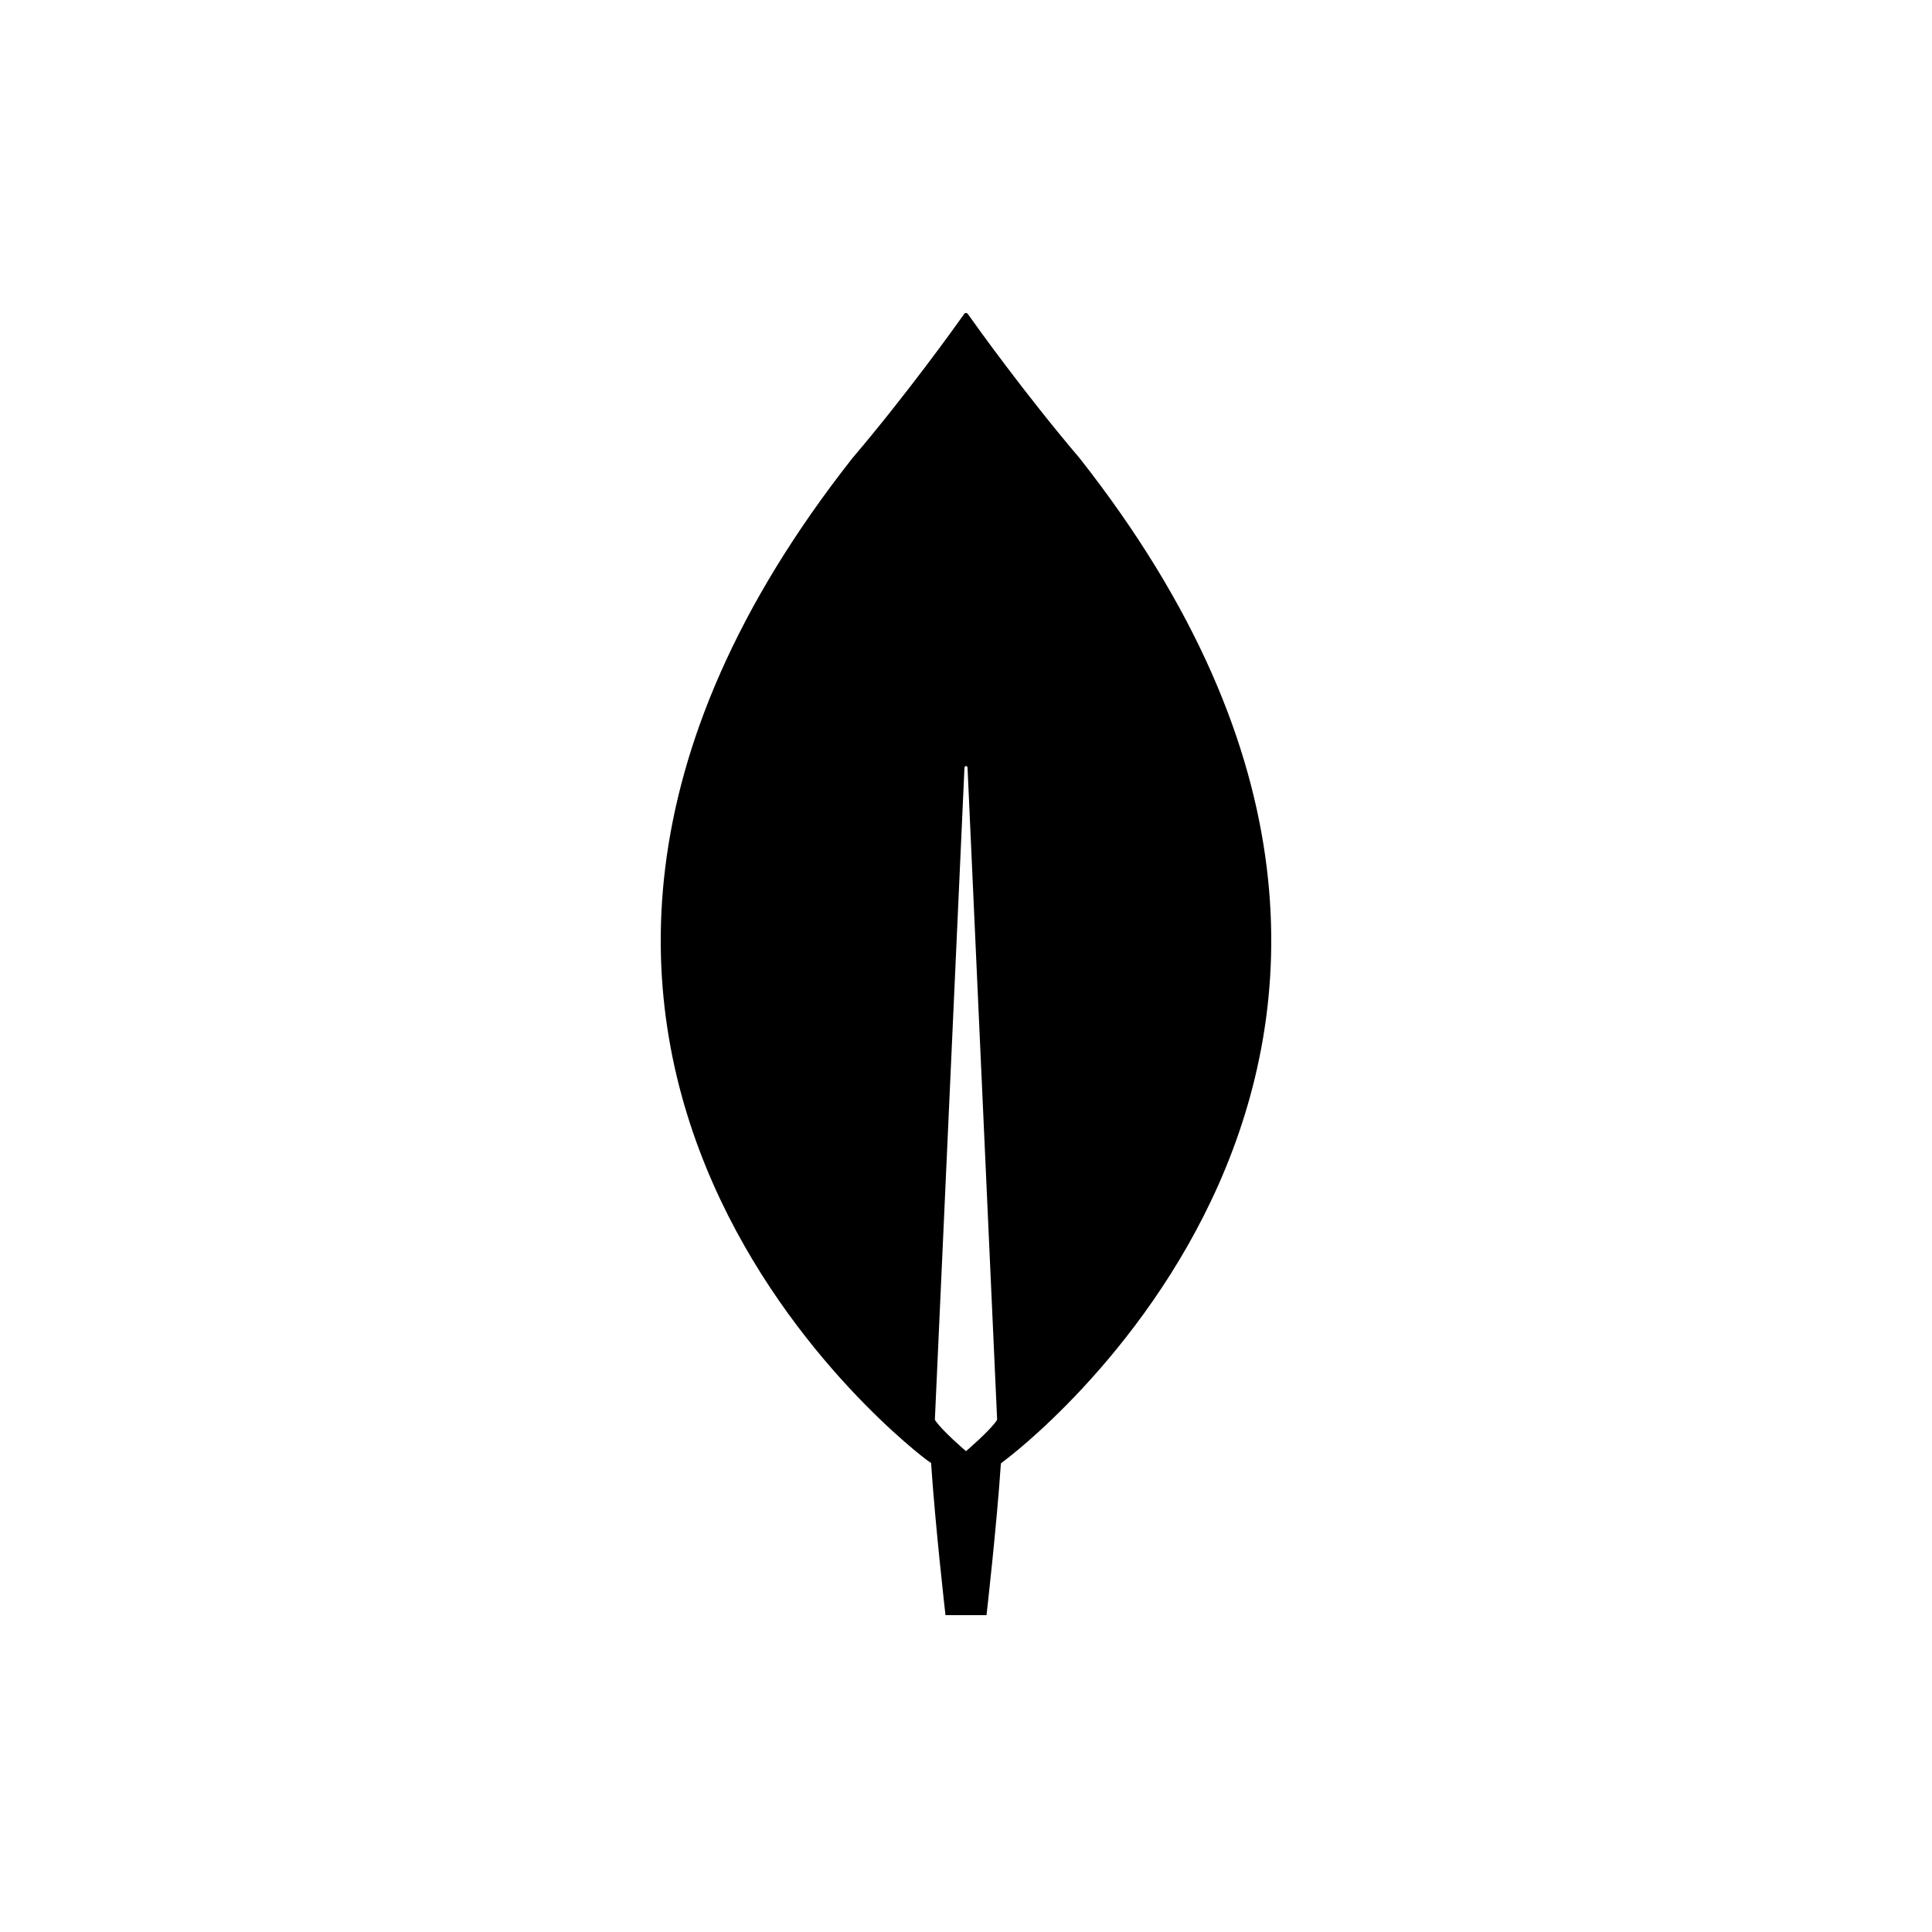
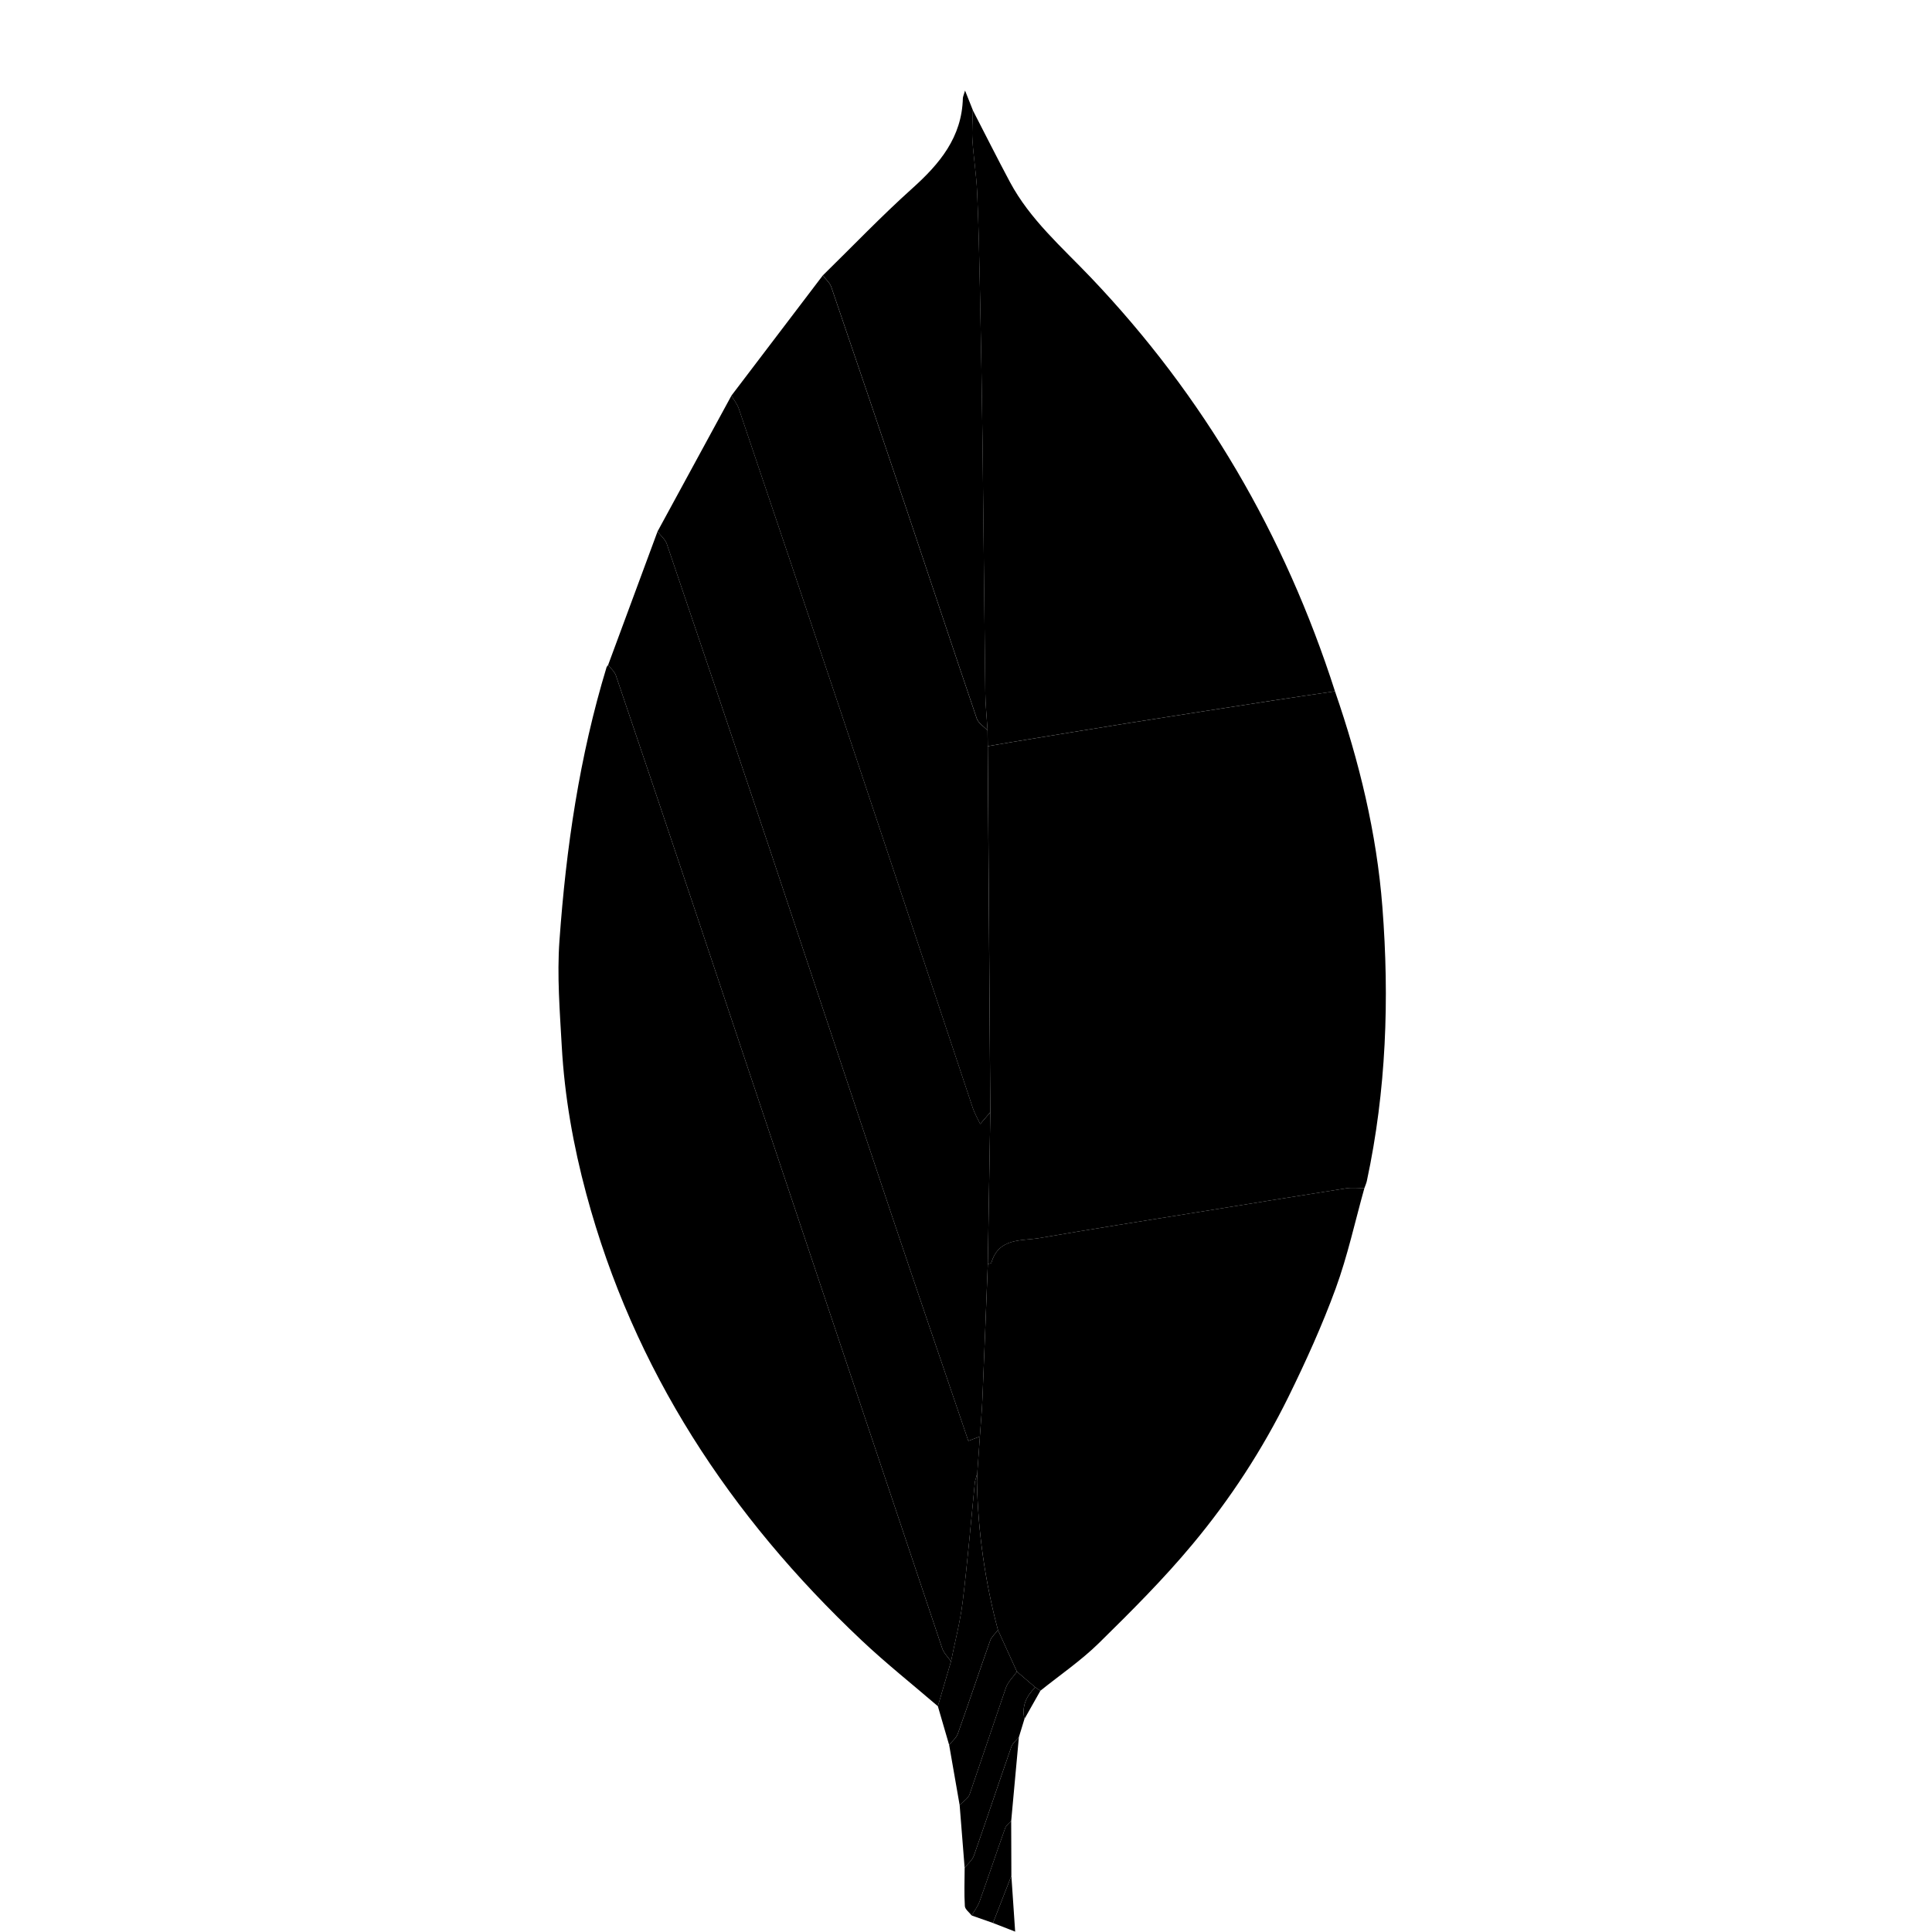
- <svg xmlns="http://www.w3.org/2000/svg" width="500" height="500" fill="none">
-   <path d="M279.414 118.591c-14.218-16.73-26.468-33.84-28.955-37.35a.567.567 0 0 0-.461-.241.559.559 0 0 0-.46.24c-2.487 3.511-14.734 20.621-28.952 37.351C98.727 273.388 239.82 377.827 239.82 377.827l1.144.792c1.069 16.159 3.727 39.381 3.727 39.381h10.618s2.646-23.122 3.721-39.276l1.151-.897s141.091-104.439 19.233-259.236Zm-29.413 256.966h-.002s-6.325-5.38-8.032-8.075l-.015-.29 7.65-168.529a.398.398 0 0 1 .796 0l7.65 168.529-.015.289c-1.706 2.695-8.032 8.076-8.032 8.076Z" fill="#000" />
+ <svg xmlns="http://www.w3.org/2000/svg" width="128" height="128" viewBox="0 0 128 128" fill="none">
+   <path fill-rule="evenodd" clip-rule="evenodd" d="M88.446 45.8C90.051 50.443 91.207 55.183 91.587 60.096C92.059 66.191 91.843 72.243 90.558 78.238C90.523 78.403 90.449 78.558 90.394 78.718C89.991 78.719 89.58 78.669 89.186 78.73C85.857 79.253 82.531 79.795 79.205 80.334C75.767 80.891 72.324 81.426 68.892 82.021C67.676 82.231 66.171 81.98 65.68 83.662C65.666 83.708 65.526 83.716 65.445 83.742L65.611 73.691L65.442 49.439L67.044 49.164C69.664 48.735 72.284 48.3 74.906 47.883C78.035 47.386 81.167 46.903 84.298 46.418C85.679 46.203 87.062 46.006 88.446 45.8V45.8Z" fill="black" />
+   <path fill-rule="evenodd" clip-rule="evenodd" d="M62.137 113.042C60.447 111.589 58.698 110.2 57.078 108.672C48.361 100.45 41.985 90.773 38.845 79.106C37.98 75.895 37.403 72.632 37.218 69.314C37.088 66.992 36.9 64.649 37.064 62.339C37.501 56.195 38.389 50.11 40.191 44.192L40.29 44.054C40.465 44.287 40.717 44.493 40.806 44.756C42.565 49.936 44.311 55.12 46.048 60.307C51.506 76.607 56.957 92.911 62.424 109.207C62.531 109.525 62.808 109.786 63.007 110.073L62.137 113.042V113.042Z" fill="black" />
+   <path fill-rule="evenodd" clip-rule="evenodd" d="M88.446 45.8C87.062 46.006 85.678 46.203 84.297 46.416C81.166 46.901 78.034 47.384 74.905 47.881C72.283 48.298 69.663 48.733 67.043 49.162L65.441 49.437L65.429 48.392C65.376 47.533 65.285 46.675 65.275 45.816C65.206 40.338 65.163 34.86 65.095 29.382C65.053 25.953 64.99 22.525 64.92 19.097C64.877 16.967 64.831 14.836 64.735 12.709C64.683 11.566 64.499 10.429 64.424 9.286C64.382 8.629 64.44 7.967 64.453 7.307C65.27 8.89 66.069 10.485 66.909 12.056C68.236 14.54 70.35 16.37 72.253 18.367C79.776 26.259 85.117 35.435 88.446 45.8V45.8Z" fill="black" />
+   <path fill-rule="evenodd" clip-rule="evenodd" d="M65.445 83.741C65.526 83.715 65.667 83.707 65.68 83.661C66.171 81.979 67.676 82.23 68.892 82.02C72.324 81.426 75.767 80.89 79.205 80.333C82.531 79.794 85.857 79.252 89.186 78.729C89.58 78.667 89.991 78.718 90.394 78.717C89.772 80.937 89.282 83.205 88.493 85.364C87.597 87.813 86.513 90.203 85.362 92.546C83.638 96.041 81.506 99.318 79.009 102.309C77.09 104.617 74.951 106.75 72.807 108.857C71.622 110.022 70.225 110.971 68.925 112.018L68.588 111.788L67.374 110.75L66.118 107.997C65.26 104.786 64.792 101.482 64.724 98.159L64.747 97.598L64.918 95.172C64.975 94.344 65.051 93.517 65.086 92.687C65.215 89.705 65.327 86.723 65.445 83.741V83.741Z" fill="black" />
+   <path fill-rule="evenodd" clip-rule="evenodd" d="M65.445 83.741C65.326 86.723 65.215 89.705 65.088 92.688C65.052 93.518 64.977 94.345 64.919 95.173L64.154 95.462C62.456 90.46 60.755 85.511 59.093 80.549C56.343 72.34 53.626 64.118 50.88 55.907C48.662 49.279 46.428 42.657 44.179 36.04C44.075 35.73 43.773 35.488 43.562 35.214L48.459 26.212C48.627 26.504 48.849 26.777 48.955 27.091C51.222 33.793 53.478 40.499 55.722 47.209C58.639 55.939 61.536 64.676 64.451 73.407C64.567 73.756 64.758 74.078 64.942 74.469L65.612 73.689L65.445 83.741V83.741Z" fill="black" />
+   <path fill-rule="evenodd" clip-rule="evenodd" d="M43.563 35.215C43.773 35.489 44.074 35.731 44.18 36.041C46.429 42.658 48.662 49.281 50.88 55.908C53.626 64.119 56.343 72.341 59.093 80.55C60.755 85.511 62.455 90.461 64.155 95.463L64.92 95.174L64.749 97.6L64.594 98.159C64.328 100.815 64.104 103.477 63.78 106.127C63.617 107.455 63.271 108.759 63.008 110.074C62.81 109.787 62.532 109.526 62.425 109.208C56.958 92.911 51.507 76.608 46.049 60.308C44.313 55.121 42.565 49.937 40.807 44.757C40.718 44.494 40.467 44.288 40.291 44.055L43.563 35.215V35.215Z" fill="black" />
+   <path fill-rule="evenodd" clip-rule="evenodd" d="M65.61 73.69L64.94 74.47C64.757 74.079 64.565 73.756 64.449 73.408C61.536 64.677 58.637 55.94 55.721 47.21C53.477 40.5 51.221 33.794 48.953 27.092C48.848 26.778 48.626 26.504 48.457 26.213L54.512 18.248C54.703 18.503 54.975 18.73 55.074 19.017C56.755 23.938 58.421 28.865 60.077 33.795C61.624 38.399 63.148 43.01 64.713 47.608C64.818 47.916 65.183 48.134 65.427 48.394L65.439 49.439C65.497 57.521 65.554 65.606 65.61 73.69V73.69Z" fill="black" />
+   <path fill-rule="evenodd" clip-rule="evenodd" d="M65.43 48.392C65.186 48.132 64.821 47.914 64.716 47.606C63.151 43.008 61.627 38.397 60.08 33.793C58.424 28.863 56.758 23.937 55.077 19.015C54.978 18.728 54.706 18.501 54.515 18.246C56.484 16.318 58.392 14.321 60.44 12.482C62.261 10.848 63.725 9.096 63.792 6.514C63.795 6.407 63.851 6.3 63.937 6L64.456 7.306C64.443 7.967 64.384 8.628 64.427 9.285C64.502 10.428 64.686 11.565 64.738 12.708C64.834 14.835 64.88 16.966 64.923 19.096C64.992 22.524 65.055 25.952 65.098 29.381C65.165 34.859 65.209 40.337 65.278 45.815C65.286 46.676 65.376 47.533 65.43 48.392V48.392Z" fill="black" />
+   <path fill-rule="evenodd" clip-rule="evenodd" d="M63.006 110.073C63.269 108.758 63.615 107.453 63.778 106.126C64.103 103.477 64.326 100.814 64.592 98.158L64.658 98.148L64.724 98.159C64.792 101.482 65.26 104.786 66.118 107.997C65.942 108.229 65.693 108.436 65.6 108.698C64.873 110.748 64.188 112.814 63.457 114.864C63.357 115.144 63.079 115.362 62.883 115.608L62.136 113.042L63.006 110.073V110.073Z" fill="black" />
+   <path fill-rule="evenodd" clip-rule="evenodd" d="M62.884 115.609C63.08 115.363 63.359 115.145 63.458 114.865C64.189 112.815 64.875 110.75 65.601 108.699C65.694 108.437 65.942 108.23 66.119 107.998L67.374 110.752C67.126 111.104 66.784 111.421 66.646 111.813L64.242 118.872C64.143 119.155 63.805 119.355 63.579 119.594L62.884 115.609V115.609Z" fill="black" />
+   <path fill-rule="evenodd" clip-rule="evenodd" d="M63.579 119.593C63.806 119.355 64.143 119.154 64.242 118.871L66.646 111.812C66.783 111.421 67.126 111.103 67.374 110.751L68.589 111.788C68.002 112.368 67.676 113.038 67.872 113.885L67.503 115.093C67.335 115.3 67.092 115.48 67.009 115.717C66.17 118.12 65.369 120.536 64.524 122.939C64.417 123.244 64.12 123.483 63.91 123.751C63.801 122.364 63.69 120.98 63.579 119.593V119.593Z" fill="black" />
+   <path fill-rule="evenodd" clip-rule="evenodd" d="M63.911 123.751C64.12 123.482 64.417 123.243 64.525 122.939C65.37 120.537 66.171 118.121 67.01 115.717C67.093 115.481 67.335 115.3 67.504 115.093L66.995 120.638C66.859 120.795 66.662 120.932 66.597 121.115C66.022 122.729 65.48 124.355 64.903 125.969C64.784 126.302 64.556 126.596 64.378 126.907C64.22 126.7 63.937 126.5 63.924 126.284C63.873 125.443 63.908 124.596 63.911 123.751V123.751Z" fill="black" />
+   <path fill-rule="evenodd" clip-rule="evenodd" d="M64.377 126.907C64.555 126.595 64.783 126.301 64.902 125.969C65.48 124.356 66.021 122.73 66.596 121.115C66.661 120.932 66.859 120.796 66.994 120.638L67.006 124.278L65.788 127.402L64.377 126.907V126.907Z" fill="black" />
+   <path fill-rule="evenodd" clip-rule="evenodd" d="M65.788 127.403L67.006 124.279L67.257 127.975L65.788 127.403V127.403Z" fill="black" />
+   <path fill-rule="evenodd" clip-rule="evenodd" d="M67.873 113.886C67.677 113.039 68.002 112.368 68.59 111.789L68.927 112.019L67.873 113.886V113.886Z" fill="black" />
+   <path fill-rule="evenodd" clip-rule="evenodd" d="M64.724 98.16L64.658 98.149L64.592 98.159L64.747 97.6L64.724 98.16V98.16Z" fill="black" />
</svg>
